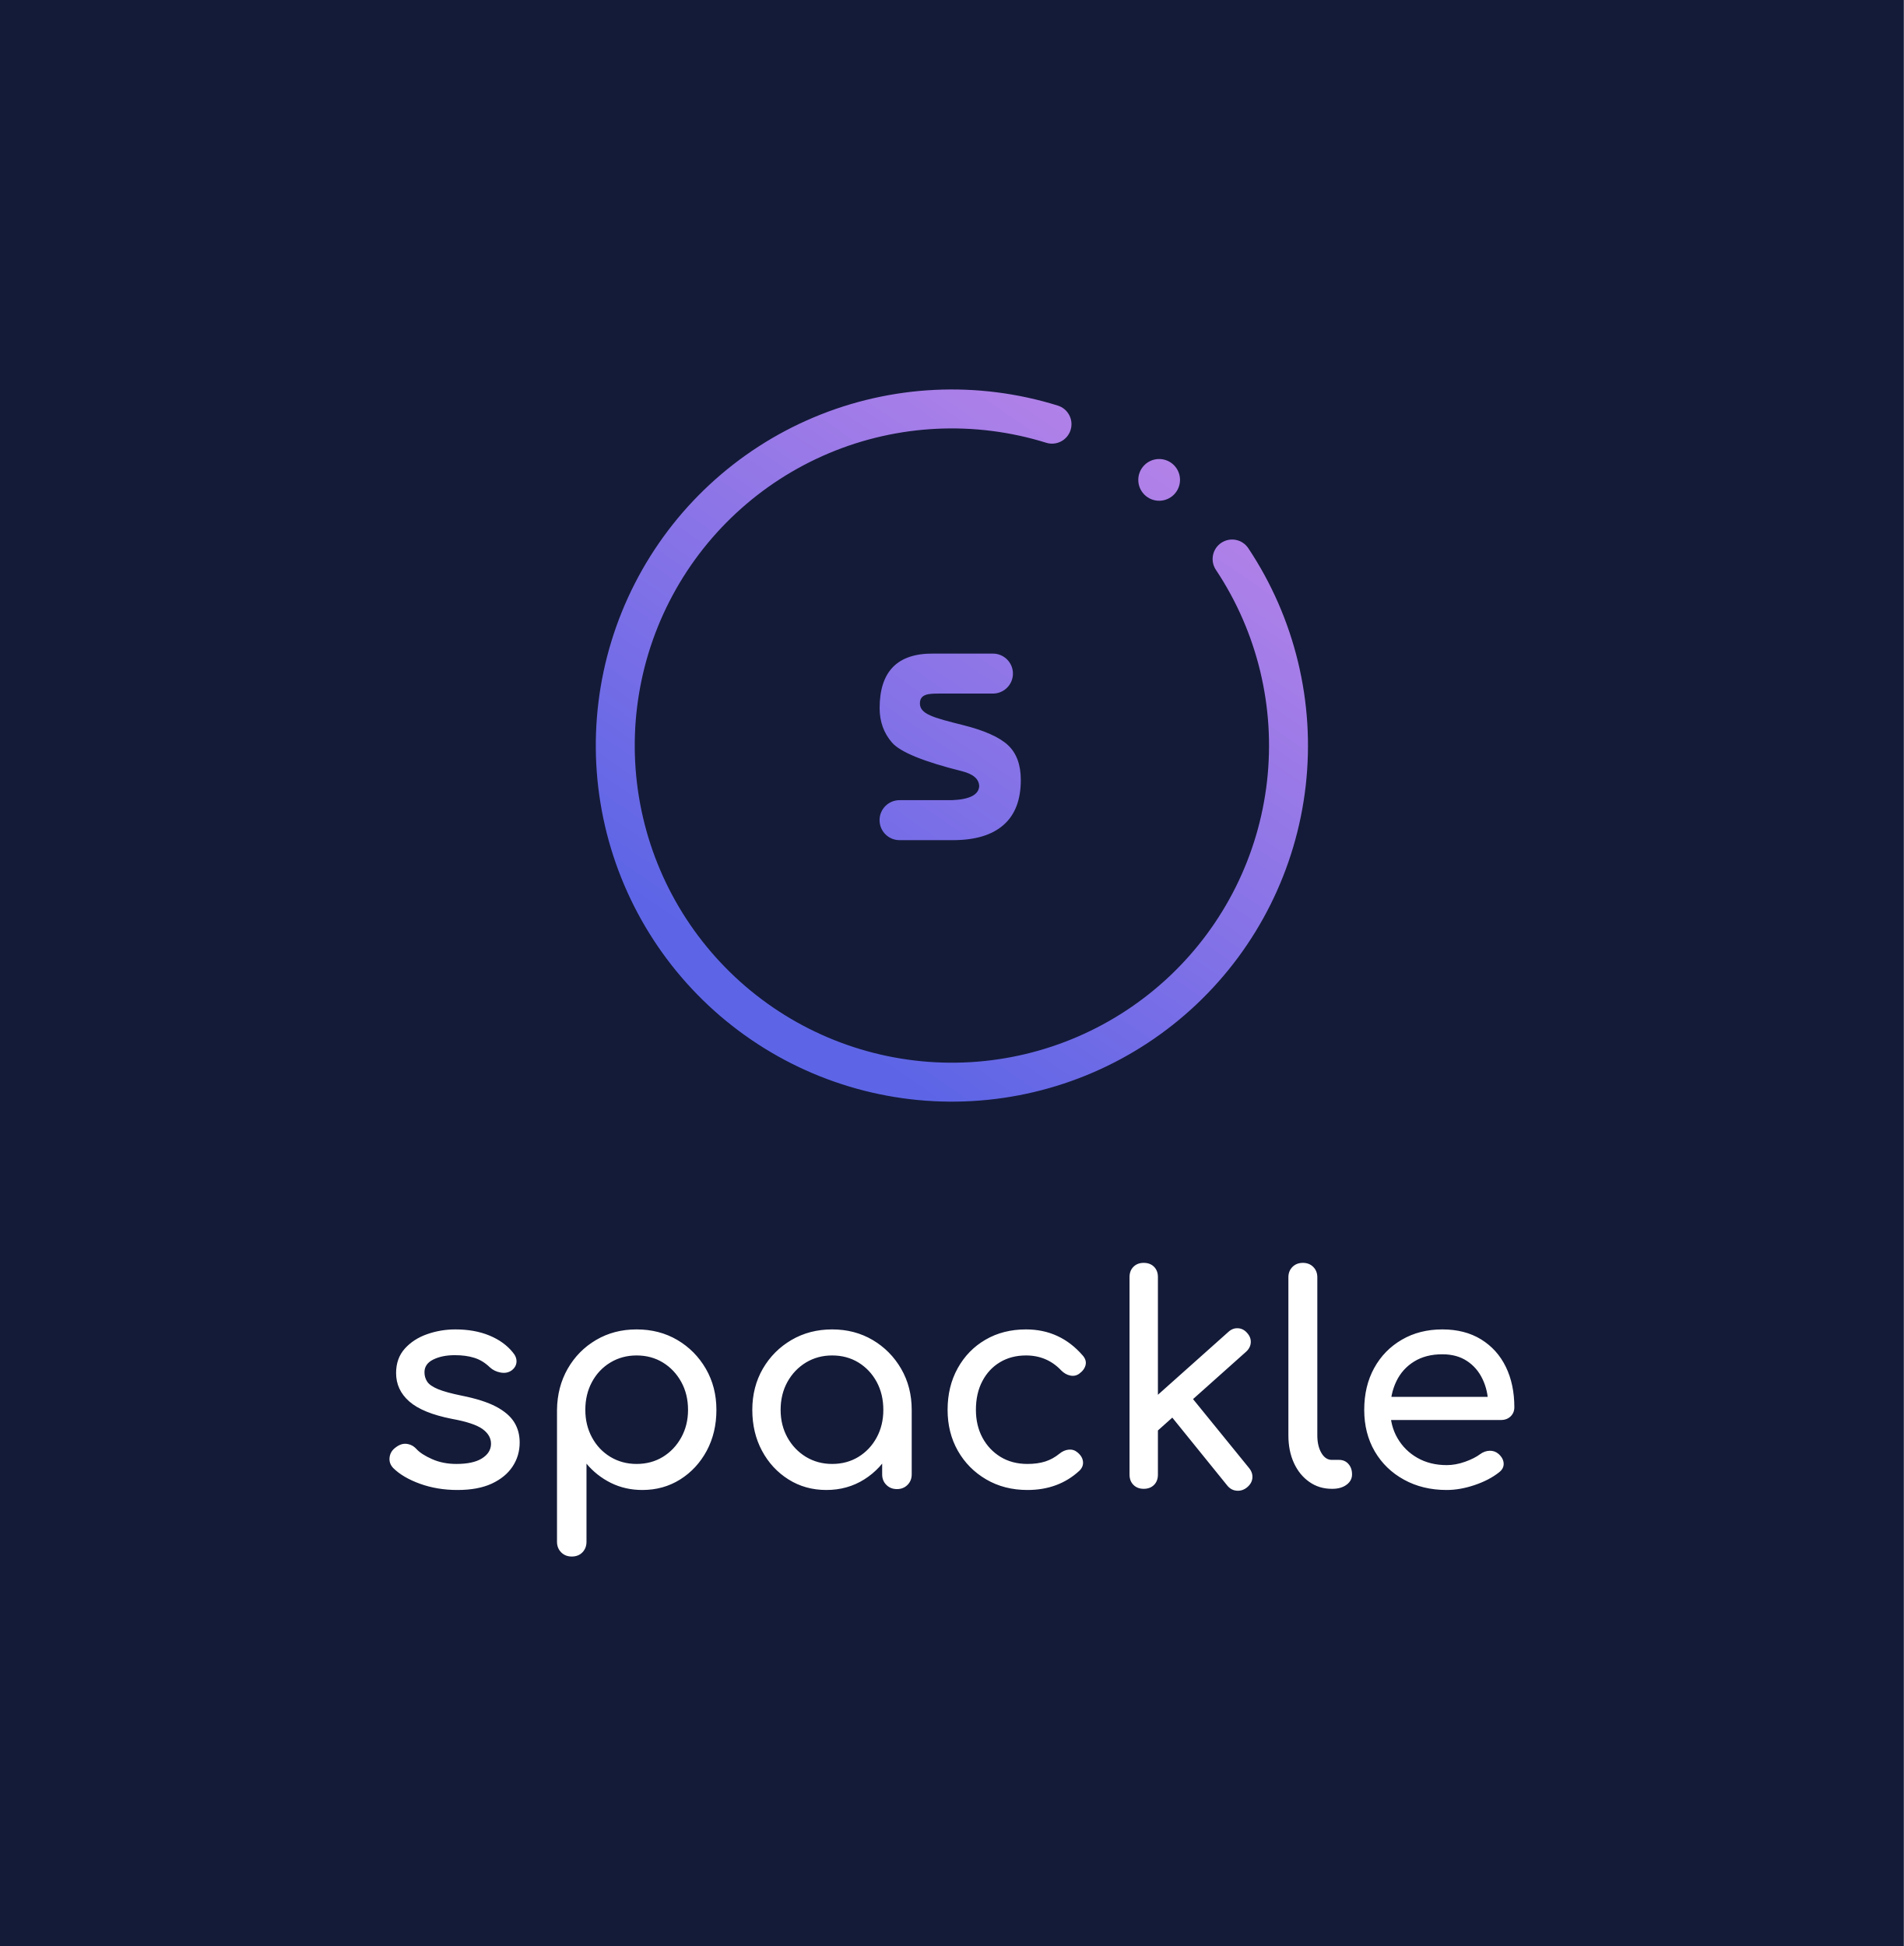
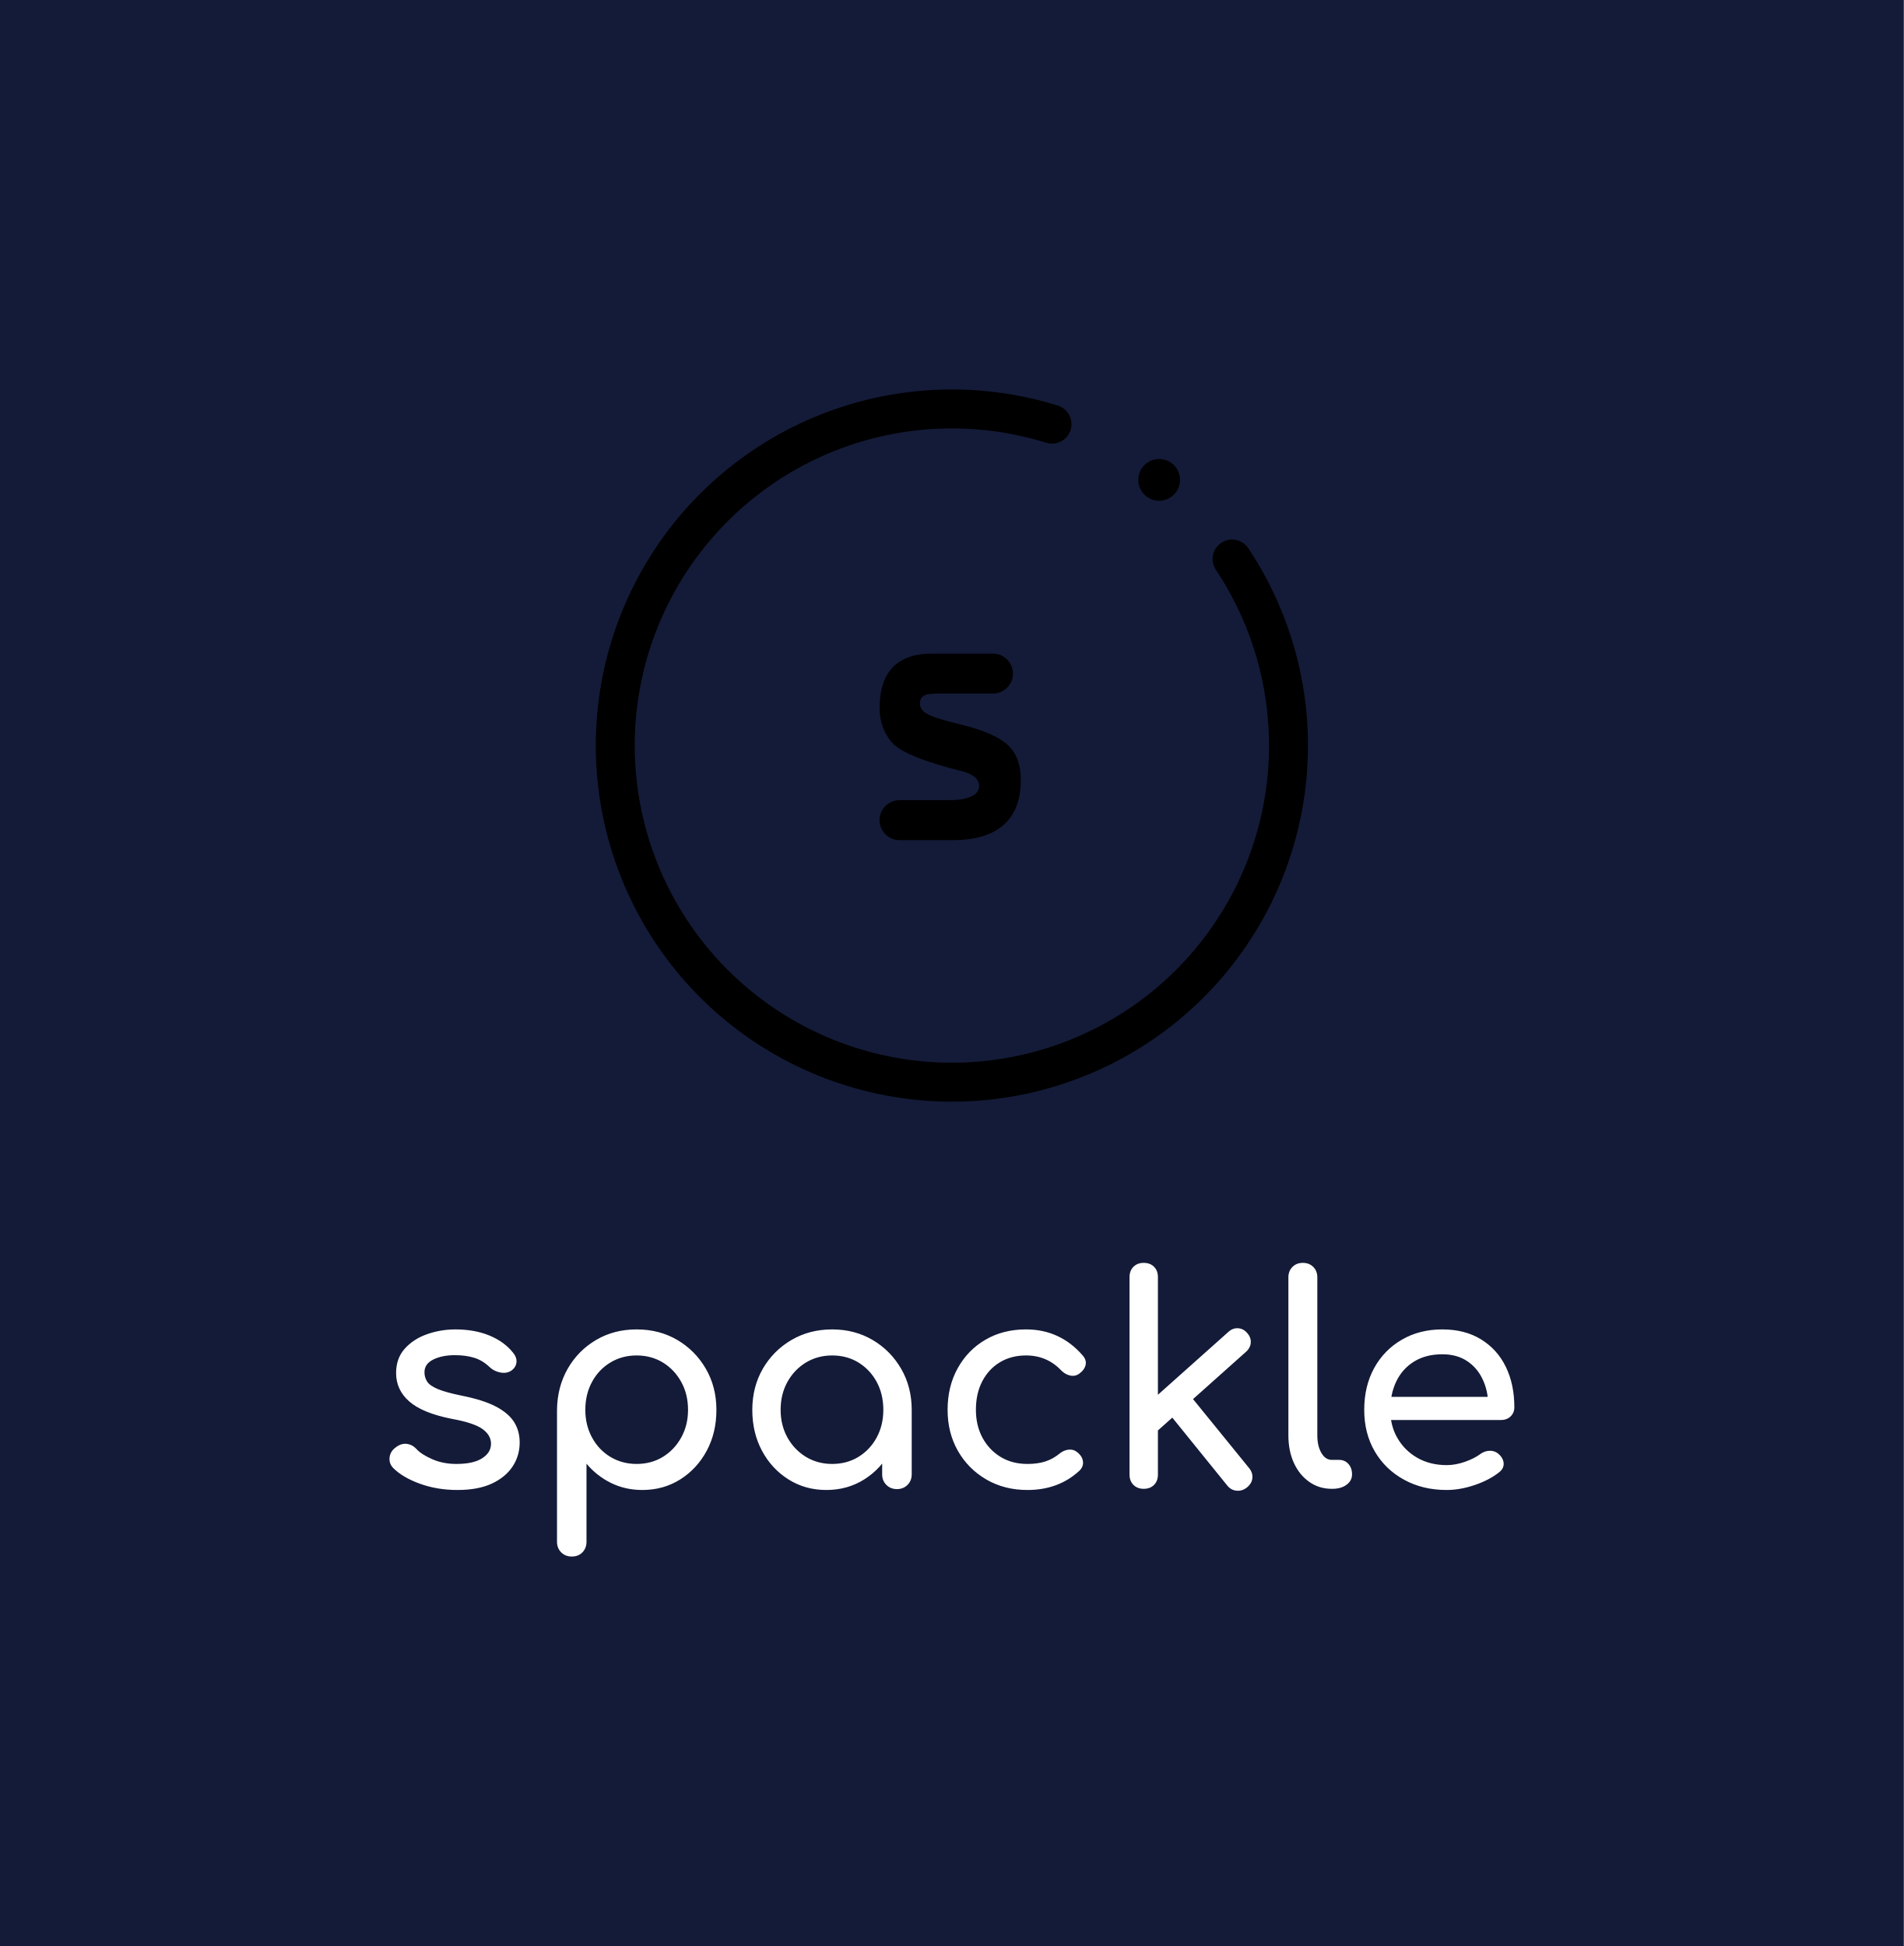
<svg xmlns="http://www.w3.org/2000/svg" viewBox="116.416 94.036 342.169 349.756">
  <rect height="100%" width="100%" x="116.416" y="94.036" fill="rgba(20, 27, 56, 1)" />
  <svg viewBox="-0 -0 128 128" fill="none" height="128" width="128" y="164.036" x="223.497" preserveAspectRatio="xMinYMin" style="overflow: visible;">
-     <path fill-rule="evenodd" clip-rule="evenodd" d="M41.896 11.46C29.506 16.673 19.357 26.096 13.241 38.066C7.126 50.036 5.437 63.782 8.474 76.877C11.51 89.971 19.077 101.571 29.836 109.627C40.596 117.684 53.857 121.678 67.276 120.906C80.696 120.133 93.411 114.643 103.175 105.405C112.939 96.166 119.124 83.775 120.637 70.419C122.151 57.062 118.896 43.601 111.447 32.412C110.376 30.803 110.812 28.63 112.421 27.559C114.03 26.488 116.203 26.924 117.274 28.533C125.638 41.096 129.293 56.211 127.593 71.207C125.893 86.204 118.949 100.117 107.986 110.489C97.022 120.862 82.746 127.027 67.679 127.894C52.611 128.762 37.722 124.276 25.641 115.231C13.56 106.185 5.064 93.16 1.655 78.458C-1.755 63.756 0.141 48.322 7.008 34.882C13.874 21.442 25.27 10.861 39.181 5.008C53.093 -0.845 68.625 -1.593 83.034 2.896C84.88 3.471 85.91 5.433 85.335 7.279C84.76 9.124 82.798 10.154 80.953 9.579C68.119 5.582 54.286 6.248 41.896 11.46ZM105 16.25C105 18.321 103.321 20 101.25 20C99.179 20 97.5 18.321 97.5 16.25C97.5 14.179 99.179 12.5 101.25 12.5C103.321 12.5 105 14.179 105 16.25ZM58.253 56.428C58.253 58.333 60.64 58.985 65.947 60.307C69.84 61.28 72.547 62.491 74.093 63.937C75.627 65.384 76.386 67.467 76.386 70.185C76.386 73.753 75.36 76.448 73.28 78.268C71.213 80.089 68.186 81 64.186 81H54.587C52.613 81 51.013 79.403 51 77.427C50.987 75.435 52.6 73.815 54.587 73.815H64C67.147 73.691 68.787 72.867 68.906 71.345C68.906 70.049 67.88 69.137 65.84 68.615C58.933 66.893 54.733 65.177 53.24 63.468C51.76 61.76 51.013 59.696 51.013 57.276C51.013 50.689 54.213 47.423 60.6 47.472H71.373C73.36 47.472 74.973 49.08 74.973 51.064C74.973 53.048 73.36 54.657 71.373 54.657H61.68C59.853 54.657 58.253 54.715 58.253 56.428Z" fill="url(#paint0_linear_454_13262)" style="fill: url(#paint0_linear_454_13262);" />
+     <path fillRule="evenodd" clip-rule="evenodd" d="M41.896 11.46C29.506 16.673 19.357 26.096 13.241 38.066C7.126 50.036 5.437 63.782 8.474 76.877C11.51 89.971 19.077 101.571 29.836 109.627C40.596 117.684 53.857 121.678 67.276 120.906C80.696 120.133 93.411 114.643 103.175 105.405C112.939 96.166 119.124 83.775 120.637 70.419C122.151 57.062 118.896 43.601 111.447 32.412C110.376 30.803 110.812 28.63 112.421 27.559C114.03 26.488 116.203 26.924 117.274 28.533C125.638 41.096 129.293 56.211 127.593 71.207C125.893 86.204 118.949 100.117 107.986 110.489C97.022 120.862 82.746 127.027 67.679 127.894C52.611 128.762 37.722 124.276 25.641 115.231C13.56 106.185 5.064 93.16 1.655 78.458C-1.755 63.756 0.141 48.322 7.008 34.882C13.874 21.442 25.27 10.861 39.181 5.008C53.093 -0.845 68.625 -1.593 83.034 2.896C84.88 3.471 85.91 5.433 85.335 7.279C84.76 9.124 82.798 10.154 80.953 9.579C68.119 5.582 54.286 6.248 41.896 11.46ZM105 16.25C105 18.321 103.321 20 101.25 20C99.179 20 97.5 18.321 97.5 16.25C97.5 14.179 99.179 12.5 101.25 12.5C103.321 12.5 105 14.179 105 16.25ZM58.253 56.428C58.253 58.333 60.64 58.985 65.947 60.307C69.84 61.28 72.547 62.491 74.093 63.937C75.627 65.384 76.386 67.467 76.386 70.185C76.386 73.753 75.36 76.448 73.28 78.268C71.213 80.089 68.186 81 64.186 81H54.587C52.613 81 51.013 79.403 51 77.427C50.987 75.435 52.6 73.815 54.587 73.815H64C67.147 73.691 68.787 72.867 68.906 71.345C68.906 70.049 67.88 69.137 65.84 68.615C58.933 66.893 54.733 65.177 53.24 63.468C51.76 61.76 51.013 59.696 51.013 57.276C51.013 50.689 54.213 47.423 60.6 47.472H71.373C73.36 47.472 74.973 49.08 74.973 51.064C74.973 53.048 73.36 54.657 71.373 54.657H61.68C59.853 54.657 58.253 54.715 58.253 56.428Z" fill="url(#paint0_linear_454_13262)" style="fill: url(#paint0_linear_454_13262);" />
    <linearGradient id="paint0_linear_454_13262" x1="104" y1="12.5" x2="32" y2="117.5" gradientUnits="userSpaceOnUse" style="">
-       <stop stop-color="#B382E8" />
-       <stop offset="0.938" stop-color="#5D65E6" />
+       <stop stopColor="#B382E8" />
+       <stop offset="0.938" stopColor="#5D65E6" />
    </linearGradient>
  </svg>
  <svg y="321.012" viewBox="2.811 5.2 202.169 52.78" x="186.416" height="52.78" width="202.169" style="overflow: visible;">
    <g fill="#ffffff" fill-opacity="1" style="">
      <path d="M15.03 46.02L15.03 46.02Q11.39 46.02 8.29 44.90Q5.20 43.78 3.48 42.07L3.48 42.07Q2.70 41.24 2.83 40.17Q2.96 39.10 3.85 38.43L3.85 38.43Q4.89 37.60 5.90 37.73Q6.92 37.86 7.64 38.64L7.64 38.64Q8.53 39.62 10.48 40.48Q12.43 41.34 14.82 41.34L14.82 41.34Q17.84 41.34 19.42 40.35Q21.01 39.36 21.06 37.80L21.06 37.80Q21.11 36.24 19.58 35.10Q18.04 33.96 13.99 33.23L13.99 33.23Q8.74 32.19 6.37 30.11Q4.00 28.03 4.00 25.01L4.00 25.01Q4.00 22.36 5.56 20.62Q7.12 18.88 9.57 18.02Q12.01 17.16 14.66 17.16L14.66 17.16Q18.10 17.16 20.75 18.25Q23.40 19.34 24.96 21.27L24.96 21.27Q25.69 22.10 25.64 23.01Q25.58 23.92 24.75 24.54L24.75 24.54Q23.92 25.12 22.78 24.91Q21.63 24.70 20.85 23.97L20.85 23.97Q19.55 22.72 18.04 22.26Q16.54 21.79 14.56 21.79L14.56 21.79Q12.27 21.79 10.69 22.57Q9.10 23.35 9.10 24.86L9.10 24.86Q9.10 25.79 9.59 26.55Q10.09 27.30 11.54 27.90Q13.00 28.50 15.81 29.07L15.81 29.07Q19.71 29.85 21.97 31.04Q24.23 32.24 25.22 33.83Q26.21 35.41 26.21 37.49L26.21 37.49Q26.21 39.88 24.93 41.81Q23.66 43.73 21.19 44.88Q18.72 46.02 15.03 46.02ZM35.57 57.98L35.57 57.98Q34.42 57.98 33.67 57.23Q32.92 56.47 32.92 55.33L32.92 55.33L32.92 31.62Q32.97 27.51 34.84 24.23Q36.71 20.96 39.94 19.06Q43.16 17.16 47.22 17.16L47.22 17.16Q51.32 17.16 54.55 19.06Q57.77 20.96 59.67 24.23Q61.57 27.51 61.57 31.62L61.57 31.62Q61.57 35.72 59.83 38.97Q58.08 42.22 55.07 44.12Q52.05 46.02 48.26 46.02L48.26 46.02Q45.19 46.02 42.61 44.75Q40.04 43.47 38.22 41.29L38.22 41.29L38.22 55.33Q38.22 56.47 37.49 57.23Q36.76 57.98 35.57 57.98ZM47.22 41.34L47.22 41.34Q49.87 41.34 51.95 40.07Q54.03 38.79 55.25 36.58Q56.47 34.37 56.47 31.62L56.47 31.62Q56.47 28.81 55.25 26.60Q54.03 24.39 51.95 23.11Q49.87 21.84 47.22 21.84L47.22 21.84Q44.62 21.84 42.51 23.11Q40.40 24.39 39.21 26.60Q38.01 28.81 38.01 31.62L38.01 31.62Q38.01 34.37 39.21 36.58Q40.40 38.79 42.51 40.07Q44.62 41.34 47.22 41.34ZM81.33 46.02L81.33 46.02Q77.53 46.02 74.52 44.12Q71.50 42.22 69.76 38.97Q68.02 35.72 68.02 31.62L68.02 31.62Q68.02 27.51 69.91 24.23Q71.81 20.96 75.06 19.06Q78.31 17.16 82.37 17.16L82.37 17.16Q86.42 17.16 89.65 19.06Q92.87 20.96 94.77 24.23Q96.67 27.51 96.67 31.62L96.67 31.62L94.64 31.62Q94.64 35.72 92.90 38.97Q91.16 42.22 88.14 44.12Q85.12 46.02 81.33 46.02ZM82.37 41.34L82.37 41.34Q85.02 41.34 87.10 40.07Q89.18 38.79 90.38 36.58Q91.57 34.37 91.57 31.62L91.57 31.62Q91.57 28.81 90.38 26.60Q89.18 24.39 87.10 23.11Q85.02 21.84 82.37 21.84L82.37 21.84Q79.77 21.84 77.66 23.11Q75.56 24.39 74.33 26.60Q73.11 28.81 73.11 31.62L73.11 31.62Q73.11 34.37 74.33 36.58Q75.56 38.79 77.66 40.07Q79.77 41.34 82.37 41.34ZM94.02 45.86L94.02 45.86Q92.87 45.86 92.12 45.11Q91.36 44.36 91.36 43.21L91.36 43.21L91.36 35.26L92.35 29.74L96.67 31.62L96.67 43.21Q96.67 44.36 95.91 45.11Q95.16 45.86 94.02 45.86ZM117.47 46.02L117.47 46.02Q113.31 46.02 110.06 44.12Q106.81 42.22 104.96 38.97Q103.12 35.72 103.12 31.62L103.12 31.62Q103.12 27.40 104.94 24.13Q106.76 20.85 109.93 19.01Q113.10 17.16 117.21 17.16L117.21 17.16Q120.28 17.16 122.82 18.33Q125.37 19.50 127.40 21.84L127.40 21.84Q128.13 22.67 127.92 23.56Q127.71 24.44 126.78 25.12L126.78 25.12Q126.05 25.64 125.16 25.45Q124.28 25.27 123.55 24.54L123.55 24.54Q121.00 21.84 117.21 21.84L117.21 21.84Q114.56 21.84 112.53 23.06Q110.50 24.28 109.36 26.47Q108.21 28.65 108.21 31.62L108.21 31.62Q108.21 34.42 109.38 36.61Q110.55 38.79 112.63 40.07Q114.71 41.34 117.47 41.34L117.47 41.34Q119.29 41.34 120.67 40.90Q122.04 40.46 123.19 39.52L123.19 39.52Q124.02 38.84 124.90 38.77Q125.79 38.69 126.46 39.26L126.46 39.26Q127.35 39.99 127.45 40.90Q127.56 41.81 126.83 42.54L126.83 42.54Q123.08 46.02 117.47 46.02ZM156.78 21.16L140.82 35.41L137.59 31.88L153.56 17.63Q154.34 16.90 155.30 16.95Q156.26 17.00 156.94 17.78L156.94 17.78Q157.66 18.56 157.61 19.50Q157.56 20.44 156.78 21.16L156.78 21.16ZM138.37 45.81L138.37 45.81Q137.23 45.81 136.53 45.11Q135.82 44.41 135.82 43.26L135.82 43.26L135.82 7.75Q135.82 6.60 136.53 5.90Q137.23 5.20 138.37 5.20L138.37 5.20Q139.52 5.20 140.22 5.90Q140.92 6.60 140.92 7.75L140.92 7.75L140.92 43.26Q140.92 44.41 140.22 45.11Q139.52 45.81 138.37 45.81ZM156.94 45.55L156.94 45.55Q156.10 46.23 155.09 46.15Q154.08 46.07 153.40 45.24L153.40 45.24L142.84 32.19L146.48 28.76L157.30 42.07Q157.98 42.90 157.90 43.86Q157.82 44.82 156.94 45.55ZM172.28 45.81L172.17 45.81Q169.88 45.81 168.12 44.56Q166.35 43.32 165.36 41.16Q164.37 39.00 164.37 36.19L164.37 36.19L164.37 7.80Q164.37 6.66 165.10 5.93Q165.83 5.20 166.97 5.20L166.97 5.20Q168.12 5.20 168.84 5.93Q169.57 6.66 169.57 7.80L169.57 7.80L169.57 36.19Q169.57 38.12 170.30 39.36Q171.03 40.61 172.17 40.61L172.17 40.61L173.47 40.61Q174.51 40.61 175.16 41.34Q175.81 42.07 175.81 43.21L175.81 43.21Q175.81 44.36 174.82 45.08Q173.84 45.81 172.28 45.81L172.28 45.81ZM192.82 46.02L192.82 46.02Q188.50 46.02 185.15 44.17Q181.79 42.33 179.89 39.08Q178.00 35.83 178.00 31.62L178.00 31.62Q178.00 27.35 179.79 24.10Q181.58 20.85 184.76 19.01Q187.93 17.16 192.04 17.16L192.04 17.16Q196.09 17.16 199.00 18.95Q201.92 20.75 203.45 23.89Q204.98 27.04 204.98 31.15L204.98 31.15Q204.98 32.14 204.31 32.79Q203.63 33.44 202.59 33.44L202.59 33.44L181.64 33.44L181.64 29.28L202.44 29.28L200.30 30.73Q200.25 28.13 199.26 26.08Q198.28 24.02 196.46 22.83Q194.64 21.63 192.04 21.63L192.04 21.63Q189.07 21.63 186.97 22.93Q184.86 24.23 183.77 26.49Q182.68 28.76 182.68 31.62L182.68 31.62Q182.68 34.48 183.98 36.71Q185.28 38.95 187.56 40.25Q189.85 41.55 192.82 41.55L192.82 41.55Q194.43 41.55 196.12 40.95Q197.81 40.35 198.85 39.57L198.85 39.57Q199.63 39.00 200.54 38.97Q201.45 38.95 202.12 39.52L202.12 39.52Q203.01 40.30 203.06 41.24Q203.11 42.17 202.23 42.85L202.23 42.85Q200.46 44.25 197.83 45.14Q195.21 46.02 192.82 46.02Z" transform="translate(0, 0)" />
    </g>
  </svg>
</svg>
